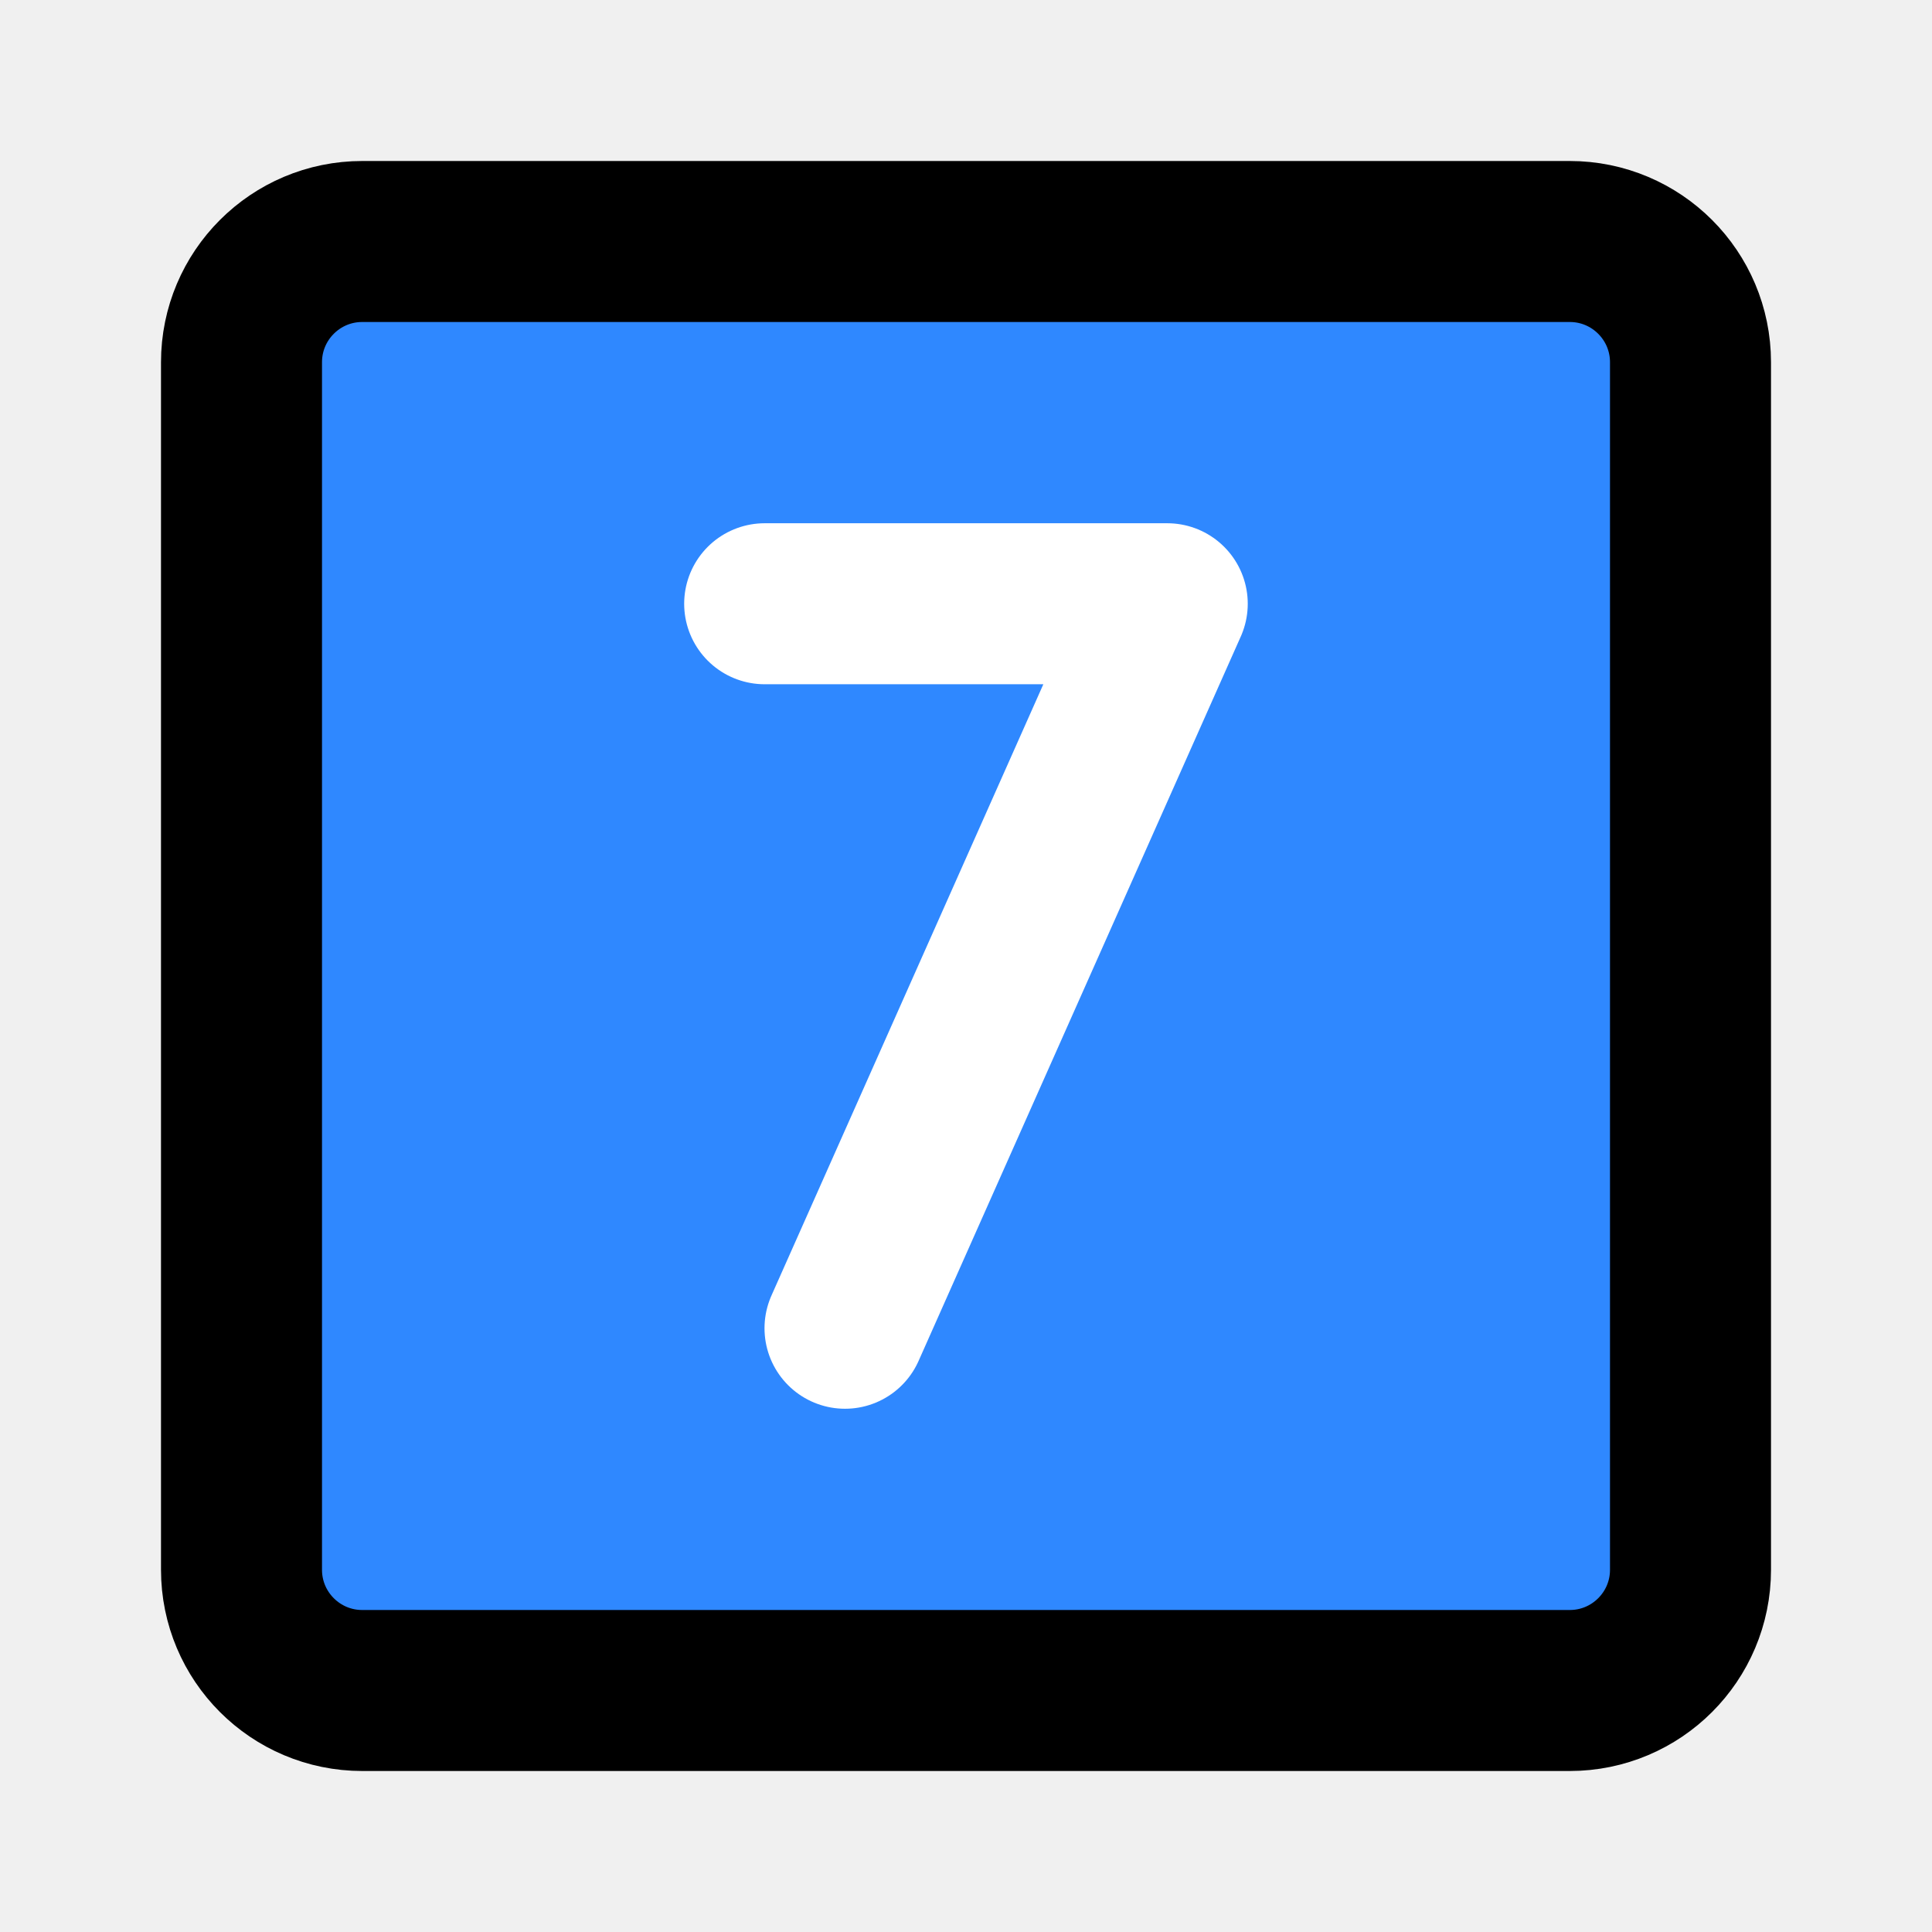
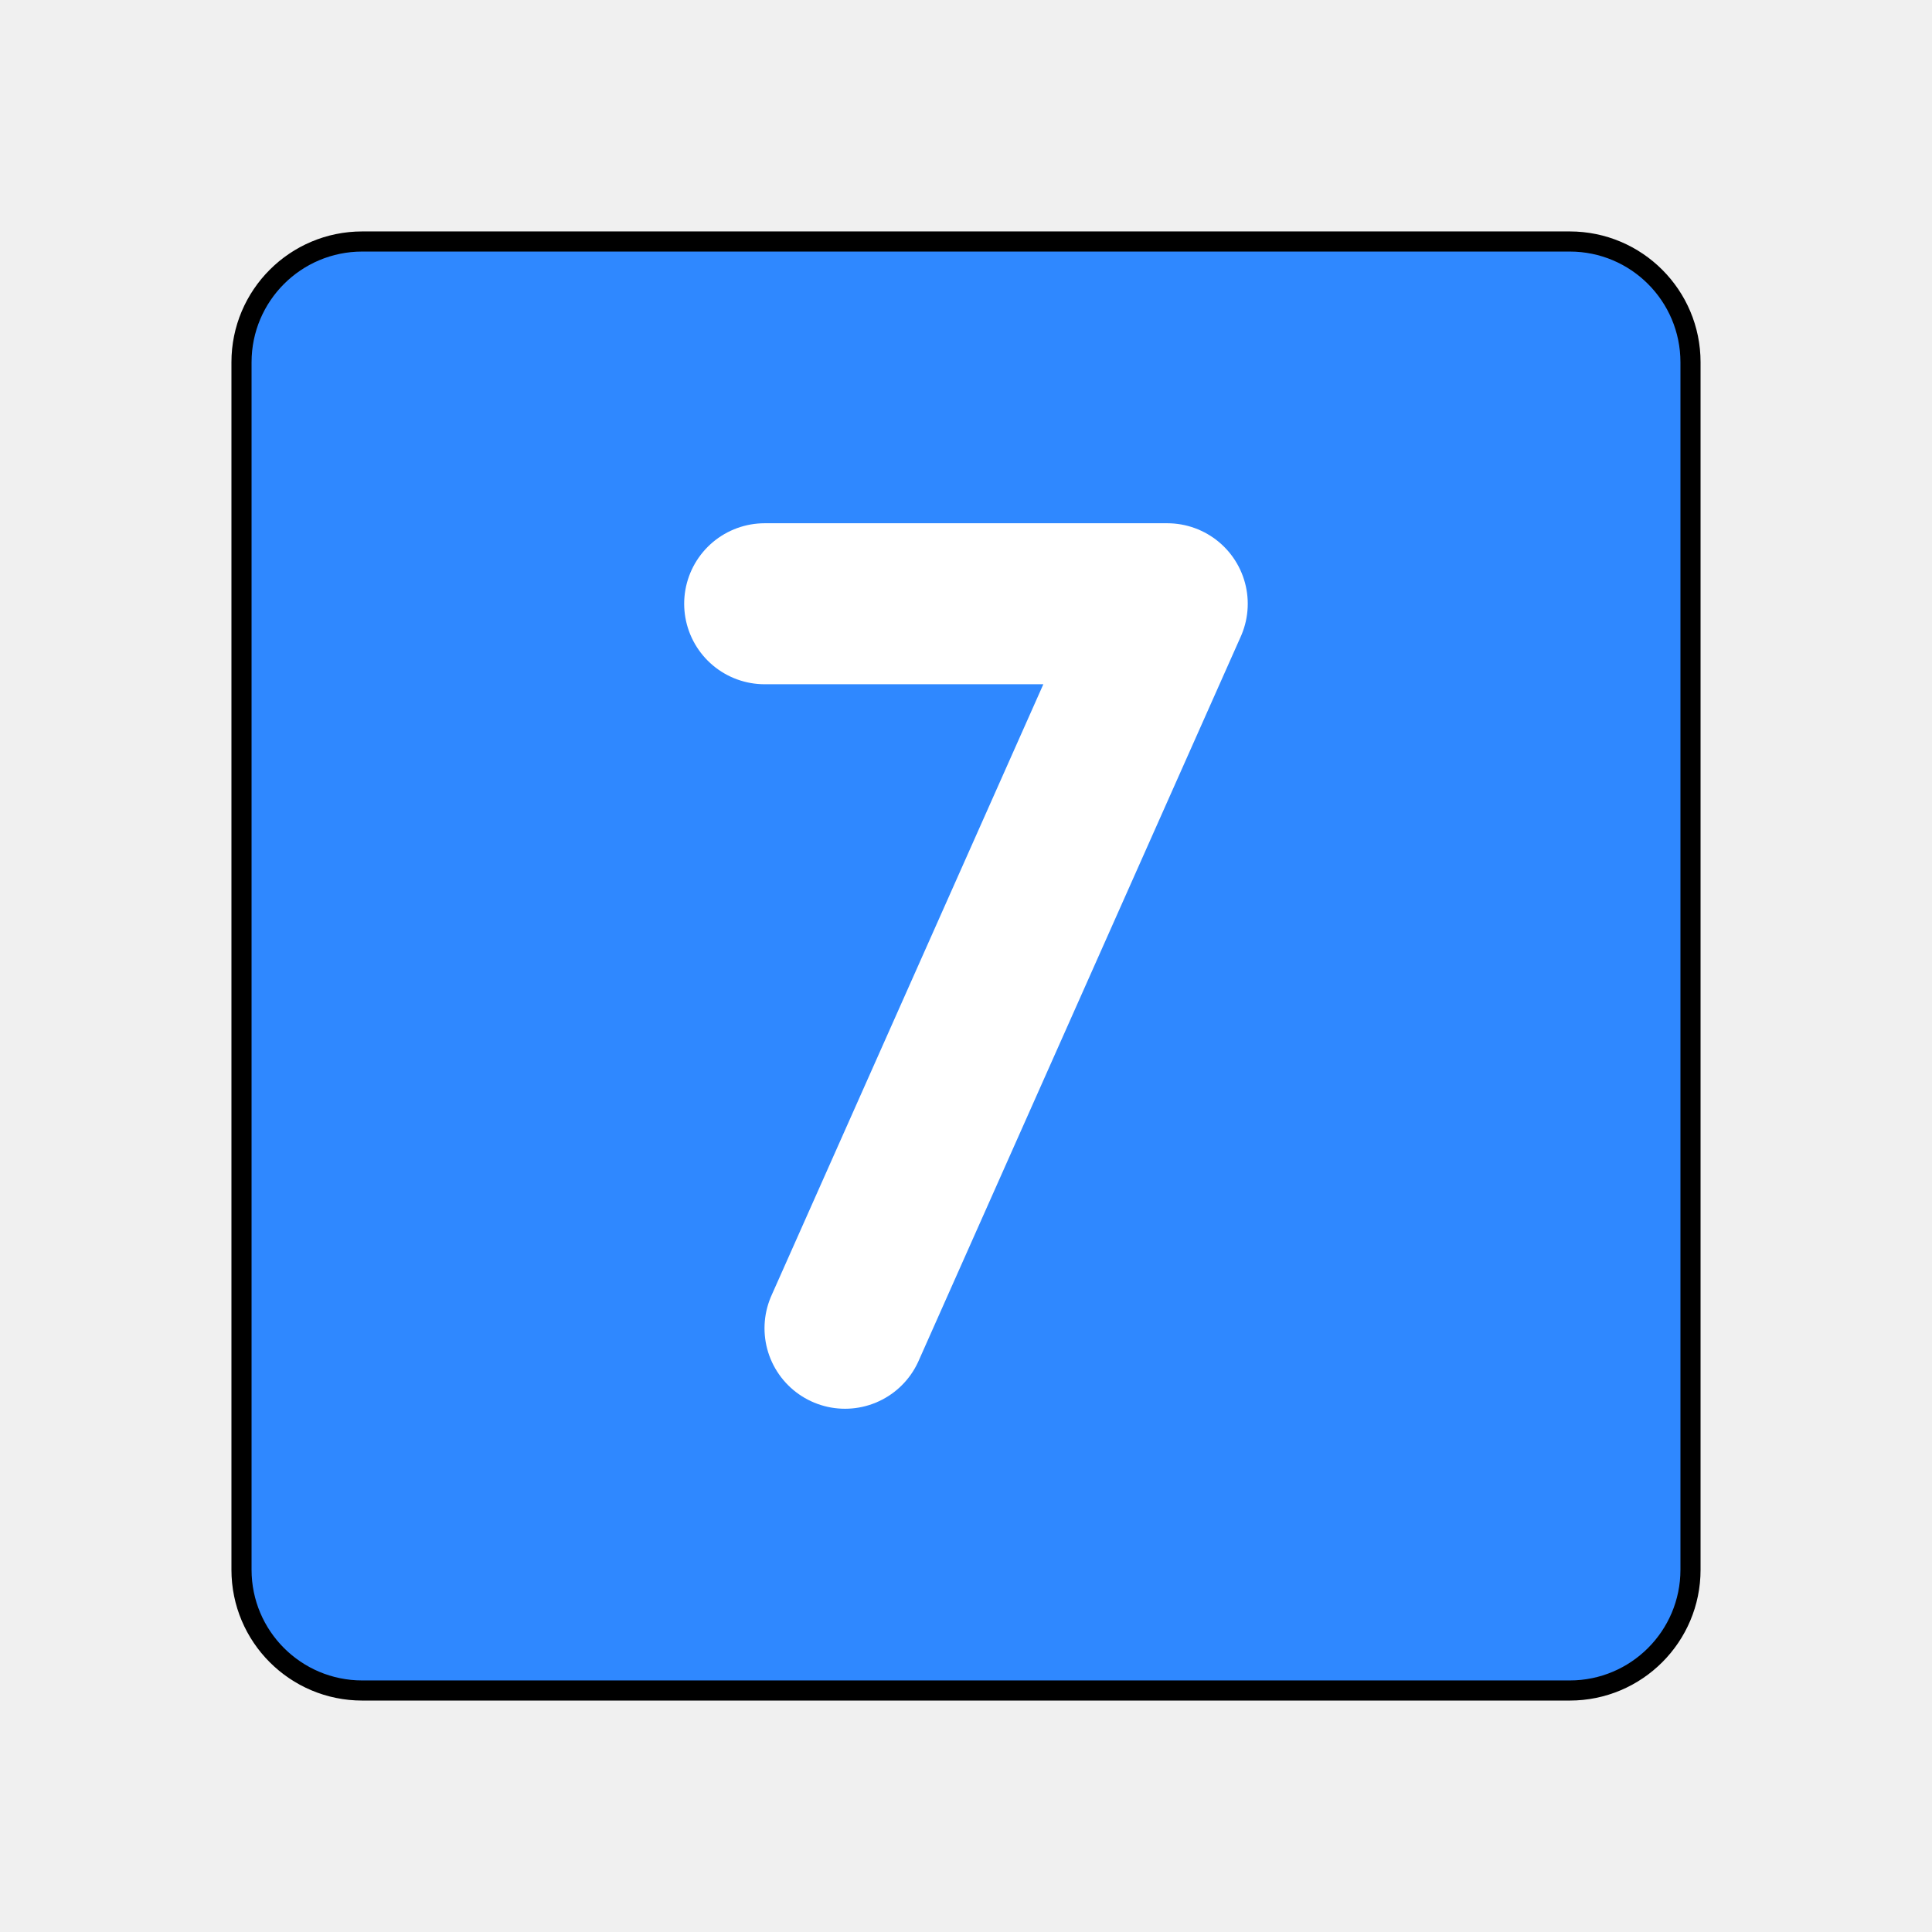
- <svg xmlns="http://www.w3.org/2000/svg" width="48px" height="48px" viewBox="0 0 48 48" fill="none">
-   <rect x="6" y="6" width="36" height="36" rx="3" fill="#2F88FF" stroke="black" stroke-width="4" stroke-linecap="round" stroke-linejoin="round" />
-   <path d="M18.998 15H29L20.994 33" stroke="white" stroke-width="4" stroke-linecap="round" stroke-linejoin="round" />
+ <svg xmlns="http://www.w3.org/2000/svg" width="48px" height="48px" viewBox="0 0 48 48" fill="none" version="1.1" id="svg1284">
+   <defs id="defs1288" />
+   <rect x="6" y="6" width="36" height="36" rx="3" fill="#2F88FF" stroke="black" stroke-width="4" stroke-linecap="round" stroke-linejoin="round" id="rect1280" style="stroke-width:0.5;stroke-miterlimit:4;stroke-dasharray:none" />
+   <path d="M18.998 15H29L20.994 33" stroke="white" stroke-width="4" stroke-linecap="round" stroke-linejoin="round" id="path1282" />
</svg>
